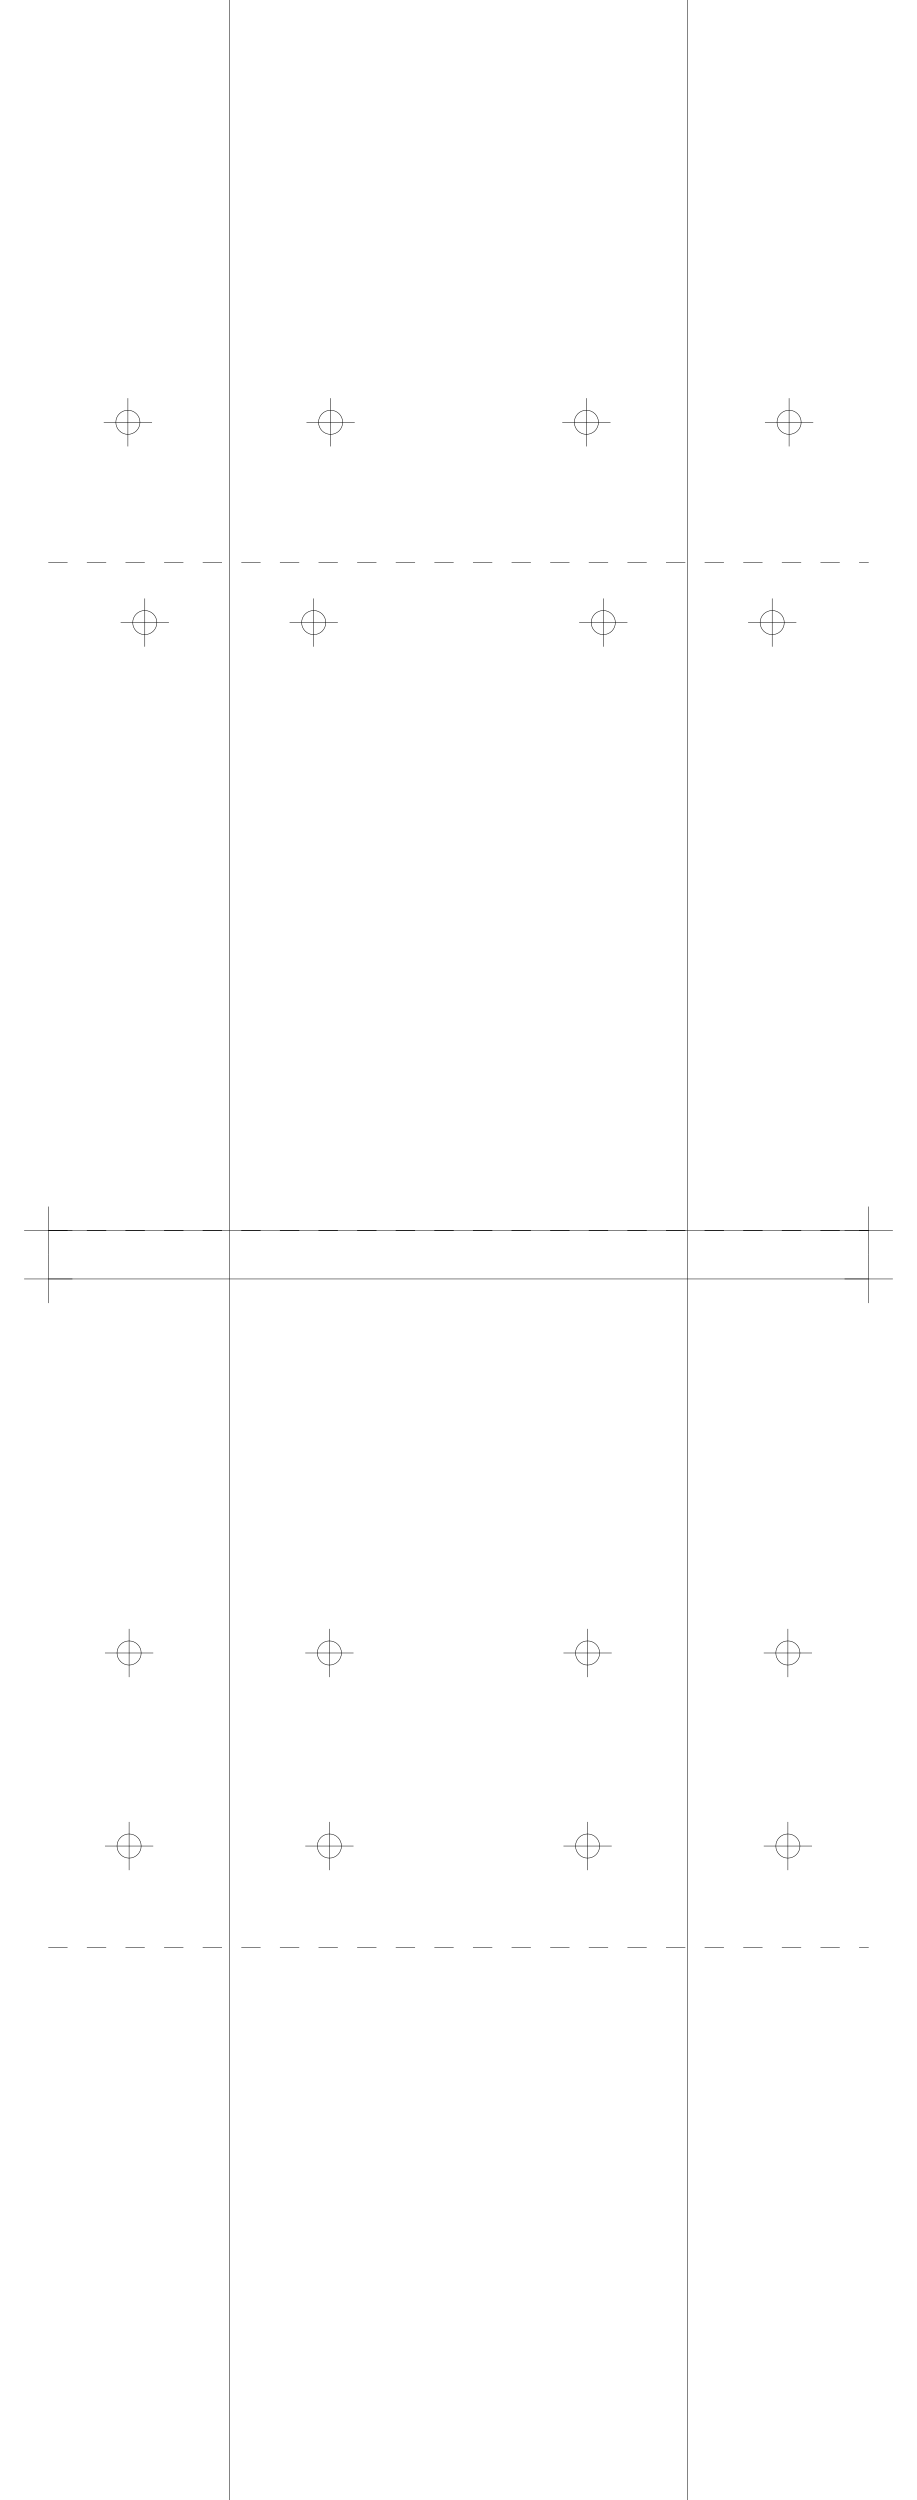
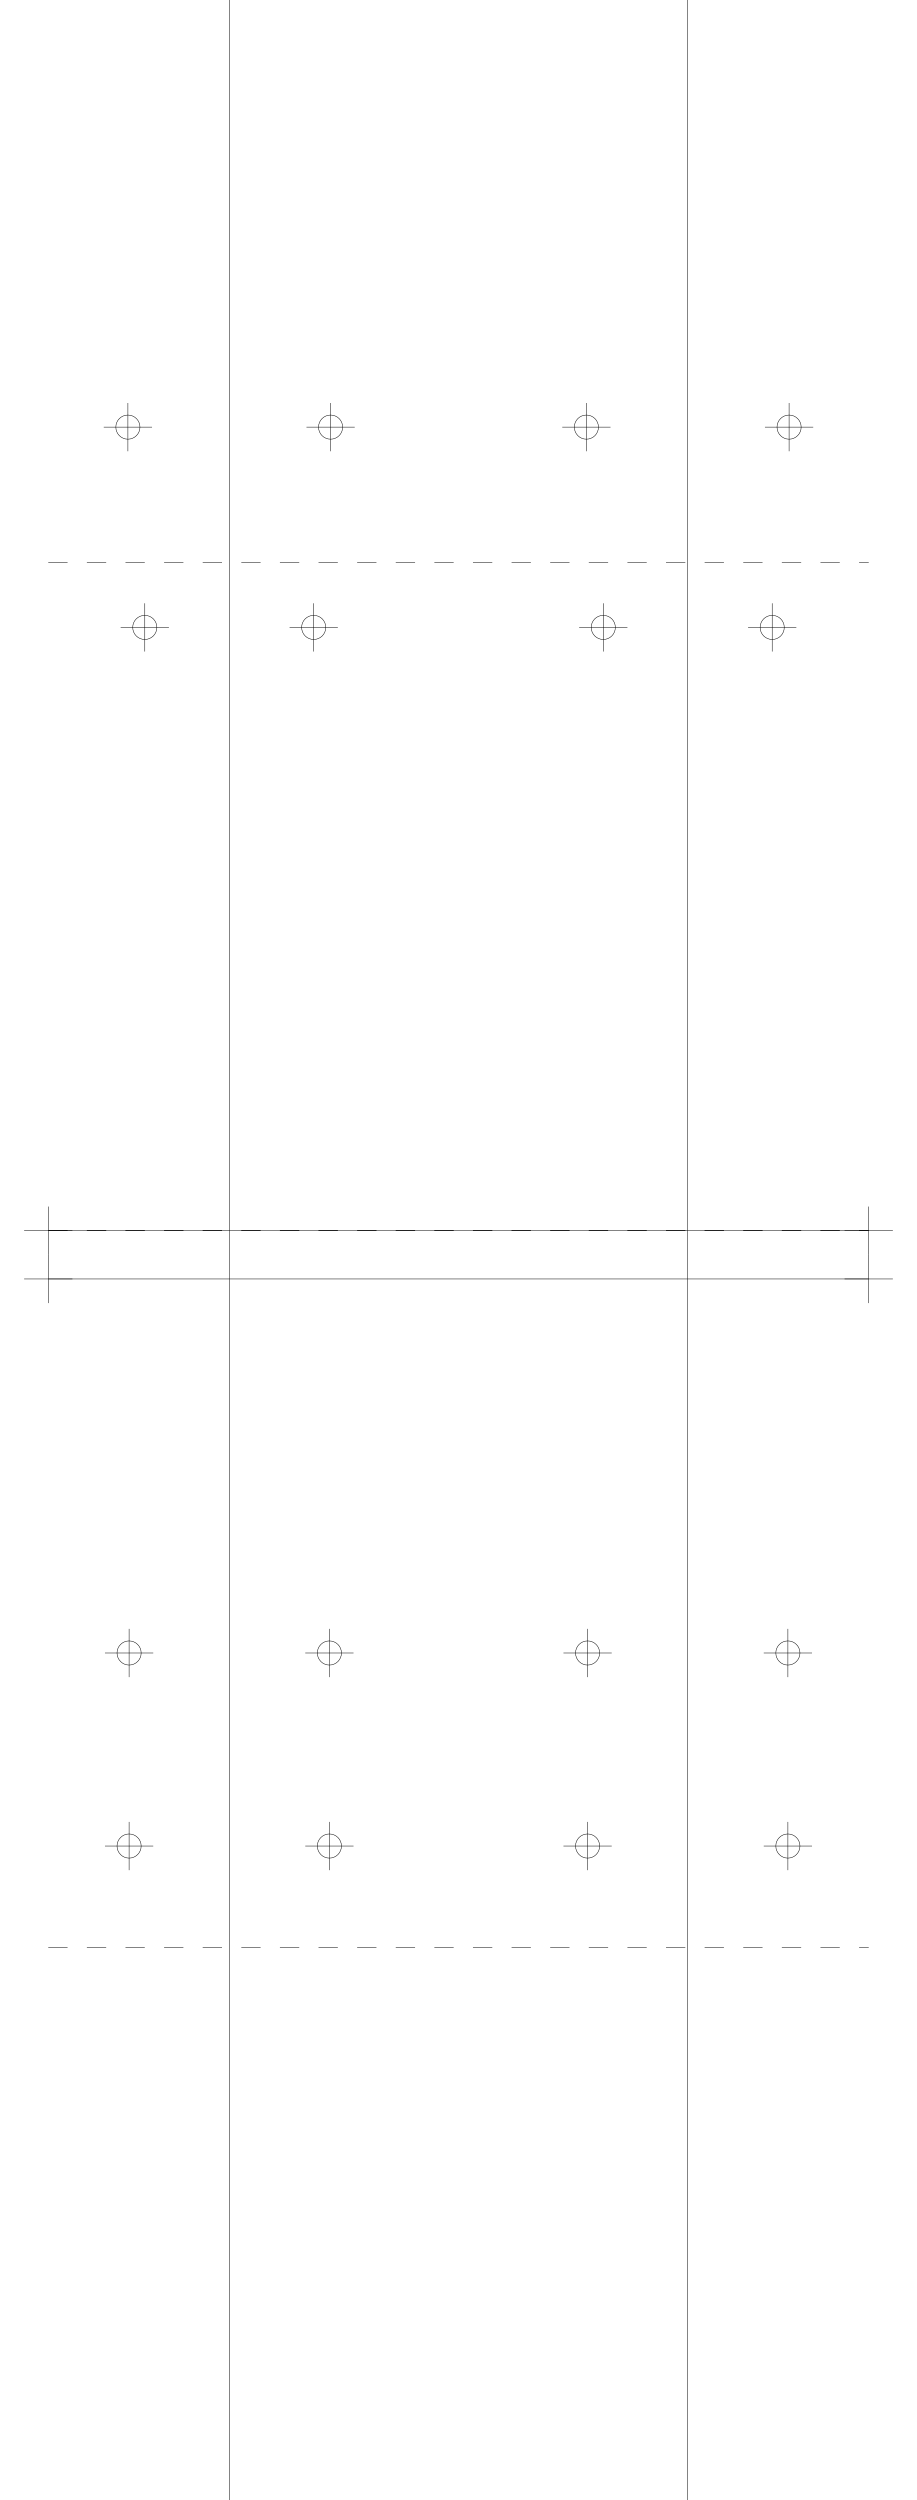
<svg xmlns="http://www.w3.org/2000/svg" version="1.2" width="190.0mm" height="518.0mm" viewBox="0 0 190.0 518.0">
  <line x1="47.5" y1="0.0" x2="47.5" y2="518.0" stroke="black" stroke-width="0.1" />
  <line x1="142.5" y1="0.0" x2="142.5" y2="518.0" stroke="black" stroke-width="0.1" />
  <line x1="10.0" y1="255.0" x2="180.0" y2="255.0" stroke="black" stroke-width="0.1" />
  <line x1="5.0" y1="255.0" x2="15.0" y2="255.0" stroke="black" stroke-width="0.1" />
  <line x1="10.0" y1="250.0" x2="10.0" y2="260.0" stroke="black" stroke-width="0.1" />
  <line x1="175.0" y1="255.0" x2="185.0" y2="255.0" stroke="black" stroke-width="0.1" />
  <line x1="180.0" y1="250.0" x2="180.0" y2="260.0" stroke="black" stroke-width="0.1" />
  <line x1="10.0" y1="265.0" x2="180.0" y2="265.0" stroke="black" stroke-width="0.1" />
  <line x1="5.0" y1="265.0" x2="15.0" y2="265.0" stroke="black" stroke-width="0.1" />
  <line x1="10.0" y1="260.0" x2="10.0" y2="270.0" stroke="black" stroke-width="0.1" />
  <line x1="175.0" y1="265.0" x2="185.0" y2="265.0" stroke="black" stroke-width="0.1" />
  <line x1="180.0" y1="260.0" x2="180.0" y2="270.0" stroke="black" stroke-width="0.1" />
  <line x1="10.0" y1="255.0" x2="180.0" y2="255.0" stroke="black" stroke-width="0.1" stroke-dasharray="4 4" />
  <line x1="10.0" y1="116.5" x2="180.0" y2="116.5" stroke="black" stroke-width="0.1" stroke-dasharray="4 4" />
-   <circle cx="65.0" cy="129.0" r="2.5" fill="none" stroke="black" stroke-width="0.1" />
-   <line x1="60.0" y1="129.0" x2="70.0" y2="129.0" stroke="black" stroke-width="0.1" />
-   <line x1="65.0" y1="124.0" x2="65.0" y2="134.0" stroke="black" stroke-width="0.1" />
-   <circle cx="160.0" cy="129.0" r="2.5" fill="none" stroke="black" stroke-width="0.1" />
-   <line x1="155.0" y1="129.0" x2="165.0" y2="129.0" stroke="black" stroke-width="0.1" />
-   <line x1="160.0" y1="124.0" x2="160.0" y2="134.0" stroke="black" stroke-width="0.1" />
-   <circle cx="30.0" cy="129.0" r="2.5" fill="none" stroke="black" stroke-width="0.1" />
-   <line x1="25.0" y1="129.0" x2="35.0" y2="129.0" stroke="black" stroke-width="0.1" />
-   <line x1="30.0" y1="124.0" x2="30.0" y2="134.0" stroke="black" stroke-width="0.1" />
-   <circle cx="125.0" cy="129.0" r="2.5" fill="none" stroke="black" stroke-width="0.1" />
-   <line x1="120.0" y1="129.0" x2="130.0" y2="129.0" stroke="black" stroke-width="0.1" />
-   <line x1="125.0" y1="124.0" x2="125.0" y2="134.0" stroke="black" stroke-width="0.1" />
-   <circle cx="68.5" cy="87.5" r="2.5" fill="none" stroke="black" stroke-width="0.1" />
-   <line x1="63.5" y1="87.5" x2="73.5" y2="87.5" stroke="black" stroke-width="0.1" />
-   <line x1="68.5" y1="82.5" x2="68.5" y2="92.5" stroke="black" stroke-width="0.1" />
-   <circle cx="163.5" cy="87.5" r="2.5" fill="none" stroke="black" stroke-width="0.1" />
-   <line x1="158.5" y1="87.5" x2="168.5" y2="87.5" stroke="black" stroke-width="0.1" />
-   <line x1="163.5" y1="82.5" x2="163.5" y2="92.5" stroke="black" stroke-width="0.1" />
-   <circle cx="26.5" cy="87.5" r="2.5" fill="none" stroke="black" stroke-width="0.1" />
-   <line x1="21.5" y1="87.5" x2="31.5" y2="87.5" stroke="black" stroke-width="0.1" />
-   <line x1="26.5" y1="82.5" x2="26.5" y2="92.5" stroke="black" stroke-width="0.1" />
-   <circle cx="121.5" cy="87.5" r="2.5" fill="none" stroke="black" stroke-width="0.1" />
-   <line x1="116.5" y1="87.5" x2="126.5" y2="87.5" stroke="black" stroke-width="0.1" />
-   <line x1="121.5" y1="82.5" x2="121.5" y2="92.5" stroke="black" stroke-width="0.1" />
+   <circle cx="65.0" cy="130.0" r="2.5" fill="none" stroke="black" stroke-width="0.1" />
+   <line x1="60.0" y1="130.0" x2="70.0" y2="130.0" stroke="black" stroke-width="0.1" />
+   <line x1="65.0" y1="125.0" x2="65.0" y2="135.0" stroke="black" stroke-width="0.1" />
+   <circle cx="160.0" cy="130.0" r="2.5" fill="none" stroke="black" stroke-width="0.1" />
+   <line x1="155.0" y1="130.0" x2="165.0" y2="130.0" stroke="black" stroke-width="0.1" />
+   <line x1="160.0" y1="125.0" x2="160.0" y2="135.0" stroke="black" stroke-width="0.1" />
+   <circle cx="30.0" cy="130.0" r="2.5" fill="none" stroke="black" stroke-width="0.1" />
+   <line x1="25.0" y1="130.0" x2="35.0" y2="130.0" stroke="black" stroke-width="0.1" />
+   <line x1="30.0" y1="125.0" x2="30.0" y2="135.0" stroke="black" stroke-width="0.1" />
+   <circle cx="125.0" cy="130.0" r="2.5" fill="none" stroke="black" stroke-width="0.1" />
+   <line x1="120.0" y1="130.0" x2="130.0" y2="130.0" stroke="black" stroke-width="0.1" />
+   <line x1="125.0" y1="125.0" x2="125.0" y2="135.0" stroke="black" stroke-width="0.1" />
+   <circle cx="68.5" cy="88.5" r="2.5" fill="none" stroke="black" stroke-width="0.1" />
+   <line x1="63.5" y1="88.5" x2="73.5" y2="88.5" stroke="black" stroke-width="0.1" />
+   <line x1="68.5" y1="83.5" x2="68.5" y2="93.5" stroke="black" stroke-width="0.1" />
+   <circle cx="163.5" cy="88.5" r="2.5" fill="none" stroke="black" stroke-width="0.1" />
+   <line x1="158.5" y1="88.5" x2="168.5" y2="88.5" stroke="black" stroke-width="0.1" />
+   <line x1="163.5" y1="83.5" x2="163.5" y2="93.5" stroke="black" stroke-width="0.1" />
+   <circle cx="26.5" cy="88.5" r="2.5" fill="none" stroke="black" stroke-width="0.1" />
+   <line x1="21.5" y1="88.5" x2="31.5" y2="88.5" stroke="black" stroke-width="0.1" />
+   <line x1="26.5" y1="83.5" x2="26.5" y2="93.5" stroke="black" stroke-width="0.1" />
+   <circle cx="121.5" cy="88.5" r="2.5" fill="none" stroke="black" stroke-width="0.1" />
+   <line x1="116.5" y1="88.5" x2="126.5" y2="88.5" stroke="black" stroke-width="0.1" />
+   <line x1="121.5" y1="83.5" x2="121.5" y2="93.5" stroke="black" stroke-width="0.1" />
  <line x1="10.0" y1="255.0" x2="180.0" y2="255.0" stroke="black" stroke-width="0.1" stroke-dasharray="4 4" />
  <line x1="10.0" y1="403.5" x2="180.0" y2="403.5" stroke="black" stroke-width="0.1" stroke-dasharray="4 4" />
  <circle cx="68.25" cy="342.5" r="2.5" fill="none" stroke="black" stroke-width="0.1" />
  <line x1="63.25" y1="342.5" x2="73.25" y2="342.5" stroke="black" stroke-width="0.1" />
  <line x1="68.25" y1="337.5" x2="68.25" y2="347.5" stroke="black" stroke-width="0.1" />
  <circle cx="163.25" cy="342.5" r="2.5" fill="none" stroke="black" stroke-width="0.1" />
  <line x1="158.25" y1="342.5" x2="168.25" y2="342.5" stroke="black" stroke-width="0.1" />
  <line x1="163.25" y1="337.5" x2="163.25" y2="347.5" stroke="black" stroke-width="0.1" />
  <circle cx="26.75" cy="342.5" r="2.5" fill="none" stroke="black" stroke-width="0.1" />
  <line x1="21.75" y1="342.5" x2="31.75" y2="342.5" stroke="black" stroke-width="0.1" />
  <line x1="26.75" y1="337.5" x2="26.75" y2="347.5" stroke="black" stroke-width="0.1" />
  <circle cx="121.75" cy="342.5" r="2.5" fill="none" stroke="black" stroke-width="0.1" />
  <line x1="116.75" y1="342.5" x2="126.75" y2="342.5" stroke="black" stroke-width="0.1" />
  <line x1="121.75" y1="337.5" x2="121.75" y2="347.5" stroke="black" stroke-width="0.1" />
  <circle cx="68.25" cy="382.5" r="2.5" fill="none" stroke="black" stroke-width="0.1" />
  <line x1="63.25" y1="382.5" x2="73.25" y2="382.5" stroke="black" stroke-width="0.1" />
  <line x1="68.25" y1="377.5" x2="68.25" y2="387.5" stroke="black" stroke-width="0.1" />
  <circle cx="163.25" cy="382.5" r="2.5" fill="none" stroke="black" stroke-width="0.1" />
  <line x1="158.25" y1="382.5" x2="168.25" y2="382.5" stroke="black" stroke-width="0.1" />
  <line x1="163.25" y1="377.5" x2="163.25" y2="387.5" stroke="black" stroke-width="0.1" />
  <circle cx="26.75" cy="382.5" r="2.5" fill="none" stroke="black" stroke-width="0.1" />
  <line x1="21.75" y1="382.5" x2="31.75" y2="382.5" stroke="black" stroke-width="0.1" />
  <line x1="26.75" y1="377.5" x2="26.75" y2="387.5" stroke="black" stroke-width="0.1" />
  <circle cx="121.75" cy="382.5" r="2.5" fill="none" stroke="black" stroke-width="0.1" />
  <line x1="116.75" y1="382.5" x2="126.75" y2="382.5" stroke="black" stroke-width="0.1" />
  <line x1="121.75" y1="377.5" x2="121.75" y2="387.5" stroke="black" stroke-width="0.1" />
</svg>
